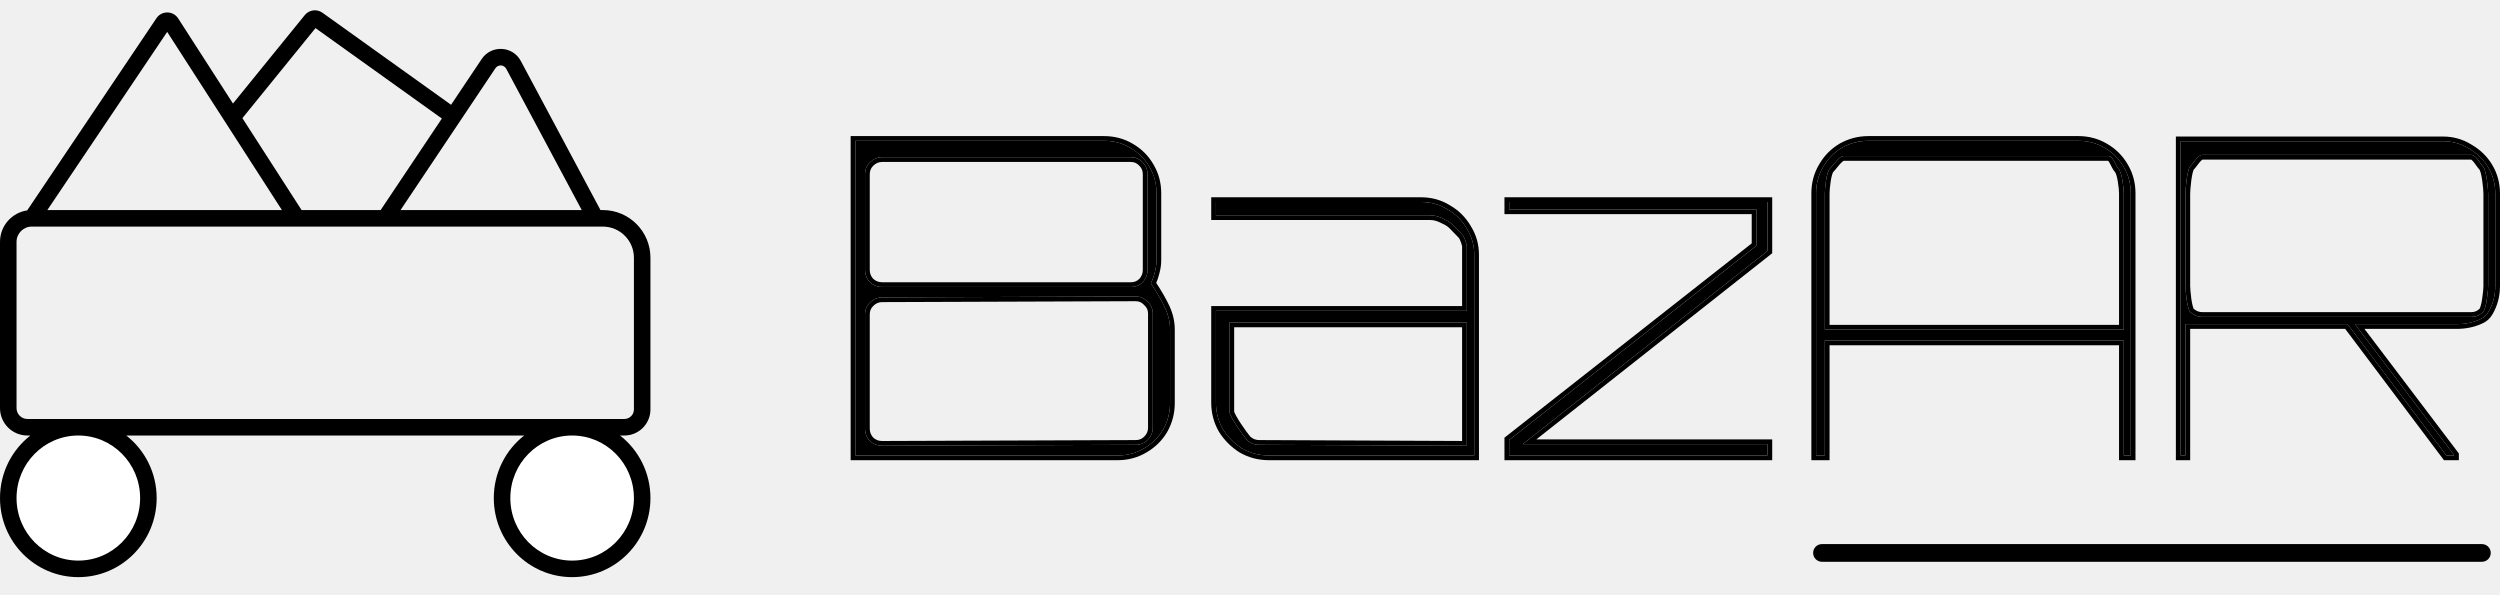
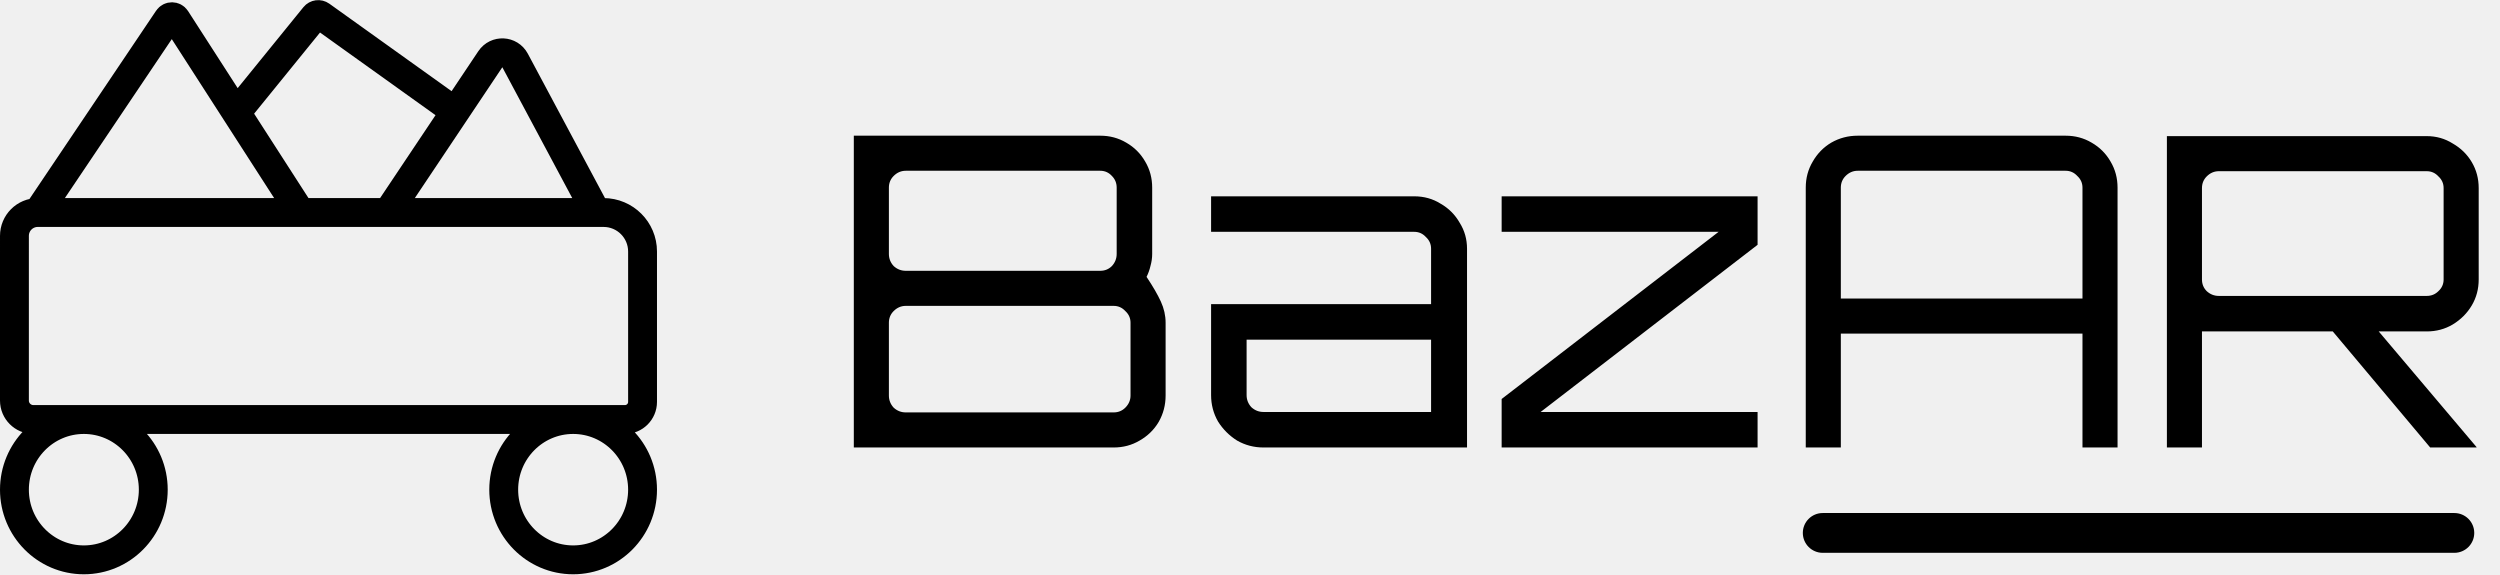
- <svg xmlns="http://www.w3.org/2000/svg" width="143" height="34" viewBox="0 0 143 34" fill="none">
-   <path d="M48.928 26.053V8.054H63.152C63.702 8.054 64.202 8.187 64.652 8.454C65.118 8.721 65.485 9.087 65.752 9.554C66.019 10.004 66.152 10.504 66.152 11.054V14.879C66.152 15.112 66.118 15.345 66.052 15.579C66.002 15.795 65.927 16.004 65.827 16.204C66.194 16.754 66.469 17.229 66.652 17.629C66.835 18.029 66.927 18.437 66.927 18.854V23.053C66.927 23.603 66.793 24.112 66.527 24.578C66.26 25.028 65.894 25.387 65.427 25.653C64.977 25.92 64.477 26.053 63.927 26.053H48.928ZM50.455 25.495L64.964 25.443C65.231 25.443 65.456 25.351 65.639 25.168C65.839 24.968 65.939 24.734 65.939 24.468V17.934C65.939 17.667 65.839 17.442 65.639 17.259C65.456 17.059 65.231 16.959 64.964 16.959L50.455 17.011C50.188 17.011 49.955 17.111 49.755 17.311C49.571 17.494 49.48 17.719 49.48 17.986V24.52C49.48 24.787 49.571 25.02 49.755 25.22C49.955 25.403 50.188 25.495 50.455 25.495ZM50.455 16.414H64.689C64.956 16.414 65.18 16.322 65.364 16.139C65.547 15.939 65.639 15.706 65.639 15.439V9.968C65.639 9.702 65.547 9.477 65.364 9.293C65.18 9.093 64.956 8.993 64.689 8.993H50.455C50.188 8.993 49.955 9.093 49.755 9.293C49.571 9.477 49.48 9.702 49.48 9.968V15.439C49.48 15.706 49.571 15.939 49.755 16.139C49.955 16.322 50.188 16.414 50.455 16.414Z" fill="black" />
-   <path d="M72.577 26.053C72.027 26.053 71.519 25.92 71.052 25.653C70.602 25.37 70.236 25.003 69.952 24.553C69.686 24.087 69.552 23.578 69.552 23.028V17.779H83.902V14.054C83.902 14.054 83.802 13.562 83.602 13.379C83.492 13.259 83.273 13.037 83.116 12.879C82.997 12.759 82.857 12.661 82.704 12.587L82.445 12.463C82.241 12.366 82.019 12.315 81.793 12.315H69.552V11.554H81.277C81.844 11.554 82.352 11.696 82.802 11.979C83.269 12.246 83.635 12.612 83.902 13.079C84.185 13.529 84.327 14.029 84.327 14.579V26.053H72.577ZM72.027 25.443L83.902 25.495V18.448H70.323V23.553C70.323 23.82 71.144 24.968 71.327 25.168C71.527 25.351 71.761 25.443 72.027 25.443Z" fill="black" />
-   <path d="M86.325 26.053V25.168L100.468 14.054V11.979H86.325V11.554H101.1V14.354L87.102 25.403H101.1V26.053H86.325Z" fill="black" />
-   <path d="M103.881 26.053V11.054C103.881 10.504 104.014 10.004 104.28 9.554C104.547 9.087 104.905 8.721 105.355 8.454C105.822 8.187 106.33 8.054 106.88 8.054H118.88C119.43 8.054 119.93 8.187 120.38 8.454C120.846 8.721 121.213 9.087 121.48 9.554C121.746 10.004 121.88 10.504 121.88 11.054V26.053H121.48V19.479H104.38V26.053H103.881ZM104.38 18.854H121.48V11.054C121.48 10.787 121.38 9.848 121.18 9.665C120.996 9.465 120.873 8.926 120.606 8.926H105.457C105.19 8.926 104.855 9.465 104.655 9.665C104.472 9.848 104.38 10.787 104.38 11.054V18.854Z" fill="black" />
-   <path d="M139.93 26.053L134.055 18.242H134.476L140.375 26.028V26.053H139.93ZM124.731 26.053V8.079H139.73C140.28 8.079 140.78 8.221 141.23 8.504C141.696 8.771 142.063 9.129 142.33 9.579C142.596 10.029 142.73 10.529 142.73 11.079V16.354C142.73 16.904 142.596 17.404 142.33 17.854C142.211 18.055 142.077 18.157 141.923 18.234C141.492 18.45 141 18.542 140.517 18.542C140.247 18.542 139.953 18.542 139.73 18.542H125.008V26.053H124.731ZM125.983 18.126H141.347C141.614 18.126 141.839 18.034 142.022 17.851C142.222 17.667 142.322 16.62 142.322 16.354V11.079C142.322 10.812 142.222 9.702 142.022 9.518C141.839 9.318 141.614 8.858 141.347 8.858H125.983C125.716 8.858 125.483 9.318 125.283 9.518C125.1 9.702 125.008 10.812 125.008 11.079V16.354C125.008 16.62 125.1 17.667 125.283 17.851C125.483 18.034 125.716 18.126 125.983 18.126Z" fill="black" />
-   <path fill-rule="evenodd" clip-rule="evenodd" d="M48.657 26.323V7.784H63.152C63.747 7.784 64.294 7.929 64.788 8.22C65.295 8.511 65.695 8.911 65.985 9.418C66.277 9.911 66.422 10.459 66.422 11.054V14.879C66.422 15.136 66.386 15.392 66.314 15.646C66.271 15.83 66.212 16.008 66.136 16.181C66.466 16.685 66.721 17.131 66.897 17.516C67.096 17.949 67.197 18.396 67.197 18.854V23.053C67.197 23.649 67.052 24.204 66.761 24.712L66.76 24.714L66.759 24.716C66.469 25.207 66.068 25.598 65.563 25.887C65.069 26.179 64.522 26.323 63.927 26.323H48.657ZM65.427 25.653C65.894 25.387 66.26 25.028 66.527 24.578C66.793 24.112 66.927 23.603 66.927 23.053V18.854C66.927 18.437 66.835 18.029 66.652 17.629C66.469 17.229 66.194 16.754 65.827 16.204C65.927 16.004 66.002 15.795 66.052 15.579C66.118 15.345 66.152 15.112 66.152 14.879V11.054C66.152 10.621 66.069 10.219 65.904 9.848C65.859 9.748 65.808 9.65 65.752 9.554C65.674 9.419 65.589 9.292 65.495 9.173C65.493 9.171 65.491 9.169 65.49 9.167C65.389 9.041 65.279 8.925 65.159 8.818C65.005 8.681 64.837 8.56 64.652 8.454C64.202 8.187 63.702 8.054 63.152 8.054H48.928V26.053H63.927C64.477 26.053 64.977 25.92 65.427 25.653ZM64.964 25.443C65.231 25.443 65.456 25.351 65.639 25.168C65.839 24.968 65.939 24.734 65.939 24.468V17.934C65.939 17.667 65.839 17.442 65.639 17.259C65.456 17.059 65.231 16.959 64.964 16.959L50.455 17.011C50.188 17.011 49.955 17.111 49.755 17.311C49.571 17.494 49.48 17.719 49.48 17.986V24.52C49.48 24.787 49.571 25.02 49.755 25.22C49.955 25.403 50.188 25.495 50.455 25.495L64.964 25.443ZM50.454 25.225C50.454 25.225 50.454 25.225 50.455 25.225L64.963 25.172H64.964C65.161 25.172 65.317 25.108 65.448 24.977C65.6 24.824 65.668 24.658 65.668 24.468V17.934C65.668 17.744 65.601 17.591 65.456 17.458L65.448 17.45L65.44 17.441C65.306 17.296 65.153 17.229 64.964 17.229C64.964 17.229 64.964 17.229 64.964 17.229L50.455 17.281H50.455C50.264 17.281 50.099 17.349 49.946 17.502C49.815 17.633 49.75 17.789 49.75 17.986V24.52C49.75 24.714 49.813 24.88 49.946 25.029C50.095 25.162 50.26 25.225 50.454 25.225ZM49.755 9.293C49.571 9.477 49.48 9.702 49.48 9.968V15.439C49.48 15.706 49.571 15.939 49.755 16.139C49.955 16.322 50.188 16.414 50.455 16.414H64.689C64.956 16.414 65.18 16.322 65.364 16.139C65.547 15.939 65.639 15.706 65.639 15.439V9.968C65.639 9.95 65.638 9.933 65.638 9.915C65.633 9.822 65.617 9.733 65.589 9.651C65.589 9.65 65.588 9.649 65.588 9.648C65.543 9.516 65.468 9.398 65.364 9.293C65.26 9.18 65.143 9.099 65.013 9.05C64.912 9.012 64.805 8.993 64.689 8.993H50.455C50.188 8.993 49.955 9.093 49.755 9.293ZM65.169 15.952C65.304 15.802 65.368 15.635 65.368 15.439V9.968C65.368 9.771 65.304 9.615 65.173 9.484L65.169 9.48L65.165 9.476C65.031 9.331 64.878 9.264 64.689 9.264H50.455C50.264 9.264 50.099 9.332 49.946 9.484C49.815 9.615 49.75 9.771 49.75 9.968V15.439C49.75 15.633 49.813 15.799 49.946 15.948C50.095 16.081 50.261 16.144 50.455 16.144H64.689C64.884 16.144 65.038 16.08 65.169 15.952ZM70.913 25.885L70.908 25.882C70.424 25.577 70.029 25.181 69.724 24.697L69.721 24.692L69.718 24.687C69.427 24.179 69.282 23.624 69.282 23.028V17.508H83.632V14.083C83.629 14.072 83.626 14.058 83.621 14.041C83.61 13.997 83.593 13.937 83.571 13.873C83.522 13.728 83.464 13.619 83.419 13.578L83.41 13.57L83.403 13.562C83.297 13.446 83.082 13.229 82.925 13.07C82.827 12.972 82.713 12.891 82.588 12.831L82.328 12.707C82.161 12.627 81.978 12.585 81.793 12.585H69.282V11.284H81.277C81.889 11.284 82.446 11.437 82.941 11.747C83.445 12.037 83.844 12.435 84.134 12.94C84.443 13.433 84.597 13.982 84.597 14.579V26.323H72.577C71.981 26.323 71.427 26.178 70.918 25.888L70.913 25.885ZM83.902 13.079C83.635 12.612 83.269 12.246 82.802 11.979C82.352 11.696 81.844 11.554 81.277 11.554H69.552V12.315H81.793C82.019 12.315 82.241 12.366 82.445 12.463L82.704 12.587C82.857 12.661 82.997 12.759 83.116 12.879C83.273 13.037 83.492 13.259 83.602 13.379C83.802 13.562 83.902 14.054 83.902 14.054V17.779H69.552V23.028C69.552 23.578 69.686 24.087 69.952 24.553C70.236 25.003 70.602 25.37 71.052 25.653C71.519 25.92 72.027 26.053 72.577 26.053H84.327V14.579C84.327 14.029 84.185 13.529 83.902 13.079ZM72.027 25.443L83.902 25.495V18.448H70.323V23.553C70.323 23.82 71.144 24.968 71.327 25.168C71.527 25.351 71.761 25.443 72.027 25.443ZM71.519 24.977C71.435 24.882 71.202 24.57 70.982 24.237C70.87 24.067 70.767 23.9 70.692 23.762C70.655 23.692 70.627 23.635 70.61 23.591C70.598 23.562 70.595 23.547 70.594 23.543V18.718H83.632V25.224L72.028 25.172H72.027C71.834 25.172 71.668 25.11 71.519 24.977ZM86.055 26.323V25.036L100.198 13.922V12.249H86.055V11.284H101.37V14.485L87.88 25.133H101.37V26.323H86.055ZM87.102 25.403L101.1 14.354V11.554H86.325V11.979H100.468V14.054L86.325 25.168V26.053H101.1V25.403H87.102ZM103.61 26.323V11.054C103.61 10.459 103.755 9.912 104.047 9.418C104.336 8.913 104.727 8.512 105.218 8.222L105.22 8.22L105.221 8.219C105.73 7.929 106.285 7.784 106.88 7.784H118.88C119.475 7.784 120.022 7.929 120.516 8.221C121.023 8.511 121.423 8.911 121.713 9.418C122.005 9.912 122.15 10.459 122.15 11.054V26.323H121.209V19.749H104.651V26.323H103.61ZM104.38 19.479H121.48V26.053H121.88V11.054C121.88 10.504 121.746 10.004 121.48 9.554C121.389 9.396 121.287 9.249 121.173 9.113C121.033 8.946 120.876 8.797 120.701 8.665C120.6 8.589 120.493 8.519 120.38 8.454C119.93 8.187 119.43 8.054 118.88 8.054H106.88C106.33 8.054 105.822 8.187 105.355 8.454C104.905 8.721 104.547 9.087 104.28 9.554C104.014 10.004 103.881 10.504 103.881 11.054V26.053H104.38V19.479ZM120.948 9.266C120.965 9.297 120.981 9.329 120.997 9.361C121.056 9.479 121.114 9.593 121.18 9.665C121.38 9.848 121.48 10.787 121.48 11.054V18.854H104.38V11.054C104.38 10.787 104.472 9.848 104.655 9.665C104.71 9.61 104.776 9.529 104.847 9.441C105.034 9.209 105.263 8.926 105.457 8.926H120.606C120.752 8.926 120.855 9.087 120.948 9.266ZM104.651 18.583H121.209V11.054C121.209 10.94 121.187 10.654 121.138 10.374C121.114 10.235 121.086 10.105 121.053 10.004C121.037 9.953 121.022 9.914 121.008 9.887C121 9.871 120.995 9.863 120.993 9.86L120.988 9.856L120.98 9.847C120.909 9.77 120.854 9.671 120.811 9.591C120.787 9.545 120.769 9.509 120.752 9.475C120.731 9.434 120.712 9.396 120.687 9.35C120.646 9.275 120.614 9.227 120.588 9.201C120.586 9.199 120.585 9.197 120.583 9.196H105.465C105.46 9.198 105.442 9.205 105.409 9.23C105.359 9.267 105.3 9.325 105.233 9.4C105.174 9.467 105.116 9.539 105.057 9.611L105.038 9.635C104.978 9.709 104.912 9.79 104.851 9.851C104.849 9.854 104.844 9.862 104.837 9.879C104.824 9.907 104.81 9.946 104.795 9.997C104.765 10.1 104.738 10.23 104.716 10.37C104.672 10.652 104.651 10.938 104.651 11.054V18.583ZM139.795 26.323L134.146 18.813H125.278V26.323H124.46V7.809H139.73C140.327 7.809 140.876 7.963 141.369 8.272C141.873 8.561 142.272 8.951 142.562 9.441C142.855 9.935 143 10.483 143 11.079V16.354C143 16.95 142.855 17.497 142.562 17.991C142.413 18.244 142.237 18.379 142.044 18.475C141.568 18.714 141.032 18.813 140.517 18.813H135.247L140.646 25.937V26.323H139.795ZM134.703 18.542H140.517C140.877 18.542 141.242 18.491 141.584 18.375C141.7 18.336 141.814 18.289 141.923 18.234C142.021 18.185 142.111 18.126 142.193 18.038C142.196 18.035 142.198 18.032 142.201 18.029C142.246 17.981 142.289 17.923 142.33 17.854C142.343 17.832 142.355 17.81 142.368 17.787C142.609 17.355 142.73 16.877 142.73 16.354V11.079C142.73 10.591 142.625 10.142 142.415 9.733C142.388 9.681 142.36 9.63 142.33 9.579C142.286 9.505 142.239 9.434 142.19 9.365C142.186 9.359 142.182 9.354 142.178 9.348C141.961 9.047 141.691 8.794 141.369 8.588C141.324 8.559 141.277 8.531 141.23 8.504C140.78 8.221 140.28 8.079 139.73 8.079H124.731V26.053H125.008V18.542H134.281L139.93 26.053H140.375V26.028L134.703 18.542ZM141.347 18.126C141.406 18.126 141.462 18.121 141.516 18.113C141.622 18.095 141.721 18.062 141.812 18.011C141.887 17.969 141.957 17.916 142.022 17.851C142.052 17.824 142.079 17.779 142.104 17.72C142.11 17.705 142.116 17.689 142.122 17.673C142.256 17.31 142.322 16.572 142.322 16.354V11.079C142.322 10.884 142.269 10.237 142.162 9.832C142.149 9.785 142.136 9.741 142.122 9.702C142.092 9.617 142.059 9.552 142.022 9.518C141.971 9.462 141.916 9.386 141.858 9.305L141.858 9.305L141.858 9.305C141.71 9.097 141.539 8.858 141.347 8.858H125.983C125.796 8.858 125.626 9.084 125.472 9.288C125.406 9.375 125.343 9.458 125.283 9.518C125.1 9.702 125.008 10.812 125.008 11.079V16.354C125.008 16.62 125.1 17.667 125.283 17.851C125.483 18.034 125.716 18.126 125.983 18.126H141.347ZM125.479 17.664C125.627 17.794 125.791 17.855 125.983 17.855H141.347C141.545 17.855 141.7 17.791 141.831 17.66L141.833 17.658C141.835 17.655 141.84 17.646 141.848 17.63C141.862 17.6 141.878 17.557 141.894 17.501C141.927 17.389 141.956 17.245 141.98 17.091C142.029 16.783 142.052 16.469 142.052 16.354V11.079C142.052 10.963 142.029 10.633 141.98 10.307C141.956 10.146 141.926 9.994 141.893 9.875C141.877 9.815 141.861 9.77 141.846 9.738C141.839 9.723 141.834 9.714 141.832 9.711L141.831 9.71L141.823 9.701C141.764 9.637 141.707 9.557 141.657 9.488L141.638 9.461C141.592 9.397 141.55 9.338 141.505 9.283C141.455 9.219 141.412 9.176 141.377 9.149C141.358 9.135 141.347 9.13 141.343 9.128H125.987C125.983 9.13 125.971 9.135 125.95 9.15C125.913 9.178 125.869 9.222 125.816 9.286C125.774 9.337 125.733 9.39 125.69 9.448C125.678 9.463 125.666 9.479 125.654 9.494C125.603 9.562 125.544 9.639 125.482 9.702C125.48 9.706 125.475 9.714 125.468 9.731C125.455 9.763 125.44 9.809 125.424 9.869C125.394 9.989 125.367 10.142 125.344 10.304C125.3 10.63 125.278 10.962 125.278 11.079V16.354C125.278 16.471 125.3 16.785 125.344 17.095C125.366 17.249 125.393 17.393 125.424 17.507C125.439 17.564 125.454 17.607 125.467 17.638C125.472 17.651 125.477 17.659 125.479 17.664Z" fill="black" />
-   <path d="M103.711 31.627C103.711 31.907 103.938 32.134 104.218 32.134H141.964C142.244 32.134 142.471 31.907 142.471 31.627C142.471 31.347 142.244 31.121 141.964 31.121H104.218C103.938 31.121 103.711 31.347 103.711 31.627Z" fill="black" />
-   <path d="M28.718 28.489C28.718 30.726 30.512 32.539 32.725 32.539C34.938 32.539 36.733 30.726 36.733 28.489C36.733 26.252 34.938 24.438 32.725 24.438C30.512 24.438 28.718 26.252 28.718 28.489Z" fill="white" />
-   <path d="M0.473 28.489C0.473 30.726 2.267 32.539 4.48 32.539C6.694 32.539 8.488 30.726 8.488 28.489C8.488 26.252 6.694 24.438 4.48 24.438C2.267 24.438 0.473 26.252 0.473 28.489Z" fill="white" />
-   <path fill-rule="evenodd" clip-rule="evenodd" d="M18.047 1.608L13.865 6.758L17.25 12.015L21.773 12.015L25.275 6.78L18.047 1.608ZM25.801 5.994L18.443 0.728C18.123 0.499 17.681 0.559 17.433 0.864L13.326 5.922L10.192 1.054C9.902 0.604 9.248 0.598 8.95 1.041L1.555 12.035C0.675 12.163 3.57826e-05 12.92 3.29475e-05 13.835L3.39355e-06 23.344C7.30257e-07 24.21 0.702 24.911 1.567 24.911H1.738C0.68 25.739 0 27.035 0 28.489C0 30.982 2.001 33.012 4.48 33.012C6.959 33.012 8.961 30.982 8.961 28.489C8.961 27.035 8.281 25.739 7.223 24.911H29.983C28.925 25.739 28.245 27.035 28.245 28.489C28.245 30.982 30.246 33.012 32.725 33.012C35.204 33.012 37.205 30.982 37.205 28.489C37.205 27.035 36.526 25.739 35.467 24.911H35.716C36.538 24.911 37.205 24.244 37.205 23.421V14.741C37.205 13.236 35.985 12.015 34.48 12.015H34.347L29.79 3.487C29.325 2.617 28.101 2.557 27.552 3.377L25.801 5.994ZM34.486 12.961C34.484 12.961 34.482 12.961 34.48 12.961L1.819 12.961C1.337 12.961 0.946 13.352 0.946 13.835L0.946 23.344C0.946 23.687 1.224 23.965 1.567 23.965H35.716C36.016 23.965 36.26 23.722 36.26 23.421V14.741C36.26 13.76 35.466 12.965 34.486 12.961ZM33.275 12.015L22.911 12.015L28.338 3.903C28.49 3.676 28.827 3.693 28.956 3.933L33.275 12.015ZM32.725 24.911C30.778 24.911 29.191 26.508 29.191 28.489C29.191 30.47 30.778 32.066 32.725 32.066C34.672 32.066 36.26 30.47 36.26 28.489C36.26 26.508 34.672 24.911 32.725 24.911ZM4.48 24.911C2.533 24.911 0.946 26.508 0.946 28.489C0.946 30.47 2.533 32.066 4.48 32.066C6.428 32.066 8.015 30.47 8.015 28.489C8.015 26.508 6.428 24.911 4.48 24.911ZM2.708 12.015L16.125 12.015L9.563 1.825L2.708 12.015Z" fill="black" />
+ <svg xmlns="http://www.w3.org/2000/svg" width="6408" height="1472" viewBox="0 0 6408 1472" fill="none">
+   <path d="M2188.49 1147V347.8H2820.08C2844.5 347.8 2866.7 353.72 2886.68 365.56C2907.4 377.4 2923.68 393.68 2935.52 414.4C2947.36 434.38 2953.28 456.58 2953.28 481V650.83C2953.28 661.19 2951.8 671.55 2948.84 681.91C2946.62 691.53 2943.29 700.78 2938.85 709.66C2955.13 734.08 2967.34 755.17 2975.48 772.93C2983.62 790.69 2987.69 808.82 2987.69 827.32V1013.8C2987.69 1038.22 2981.77 1060.79 2969.93 1081.51C2958.09 1101.49 2941.81 1117.4 2921.09 1129.24C2901.11 1141.08 2878.91 1147 2854.49 1147H2188.49ZM2321.69 1057.09H2854.49C2866.33 1057.09 2876.32 1053.02 2884.46 1044.88C2893.34 1036 2897.78 1025.64 2897.78 1013.8V827.32C2897.78 815.48 2893.34 805.49 2884.46 797.35C2876.32 788.47 2866.33 784.03 2854.49 784.03H2321.69C2309.85 784.03 2299.49 788.47 2290.61 797.35C2282.47 805.49 2278.4 815.48 2278.4 827.32V1013.8C2278.4 1025.64 2282.47 1036 2290.61 1044.88C2299.49 1053.02 2309.85 1057.09 2321.69 1057.09ZM2321.69 694.12H2820.08C2831.92 694.12 2841.91 690.05 2850.05 681.91C2858.19 673.03 2862.26 662.67 2862.26 650.83V481C2862.26 469.16 2858.19 459.17 2850.05 451.03C2841.91 442.15 2831.92 437.71 2820.08 437.71H2321.69C2309.85 437.71 2299.49 442.15 2290.61 451.03C2282.47 459.17 2278.4 469.16 2278.4 481V650.83C2278.4 662.67 2282.47 673.03 2290.61 681.91C2299.49 690.05 2309.85 694.12 2321.69 694.12ZM3238.58 1147C3214.16 1147 3191.59 1141.08 3170.87 1129.24C3150.89 1116.66 3134.61 1100.38 3122.03 1080.4C3110.19 1059.68 3104.27 1037.11 3104.27 1012.69V779.59H3668.15V637.51C3668.15 625.67 3663.71 615.68 3654.83 607.54C3646.69 598.66 3636.7 594.22 3624.86 594.22H3104.27V503.2H3624.86C3650.02 503.2 3672.59 509.49 3692.57 522.07C3713.29 533.91 3729.57 550.19 3741.41 570.91C3753.99 590.89 3760.28 613.09 3760.28 637.51V1147H3238.58ZM3238.58 1055.98H3668.15V870.61H3195.29V1012.69C3195.29 1024.53 3199.36 1034.89 3207.5 1043.77C3216.38 1051.91 3226.74 1055.98 3238.58 1055.98ZM3849.02 1147V1022.68L4405.13 594.22H3849.02V503.2H4505.03V627.52L3948.92 1055.98H4505.03V1147H3849.02ZM4628.51 1147V481C4628.51 456.58 4634.43 434.38 4646.27 414.4C4658.11 393.68 4674.02 377.4 4694 365.56C4714.72 353.72 4737.29 347.8 4761.71 347.8H5294.51C5318.93 347.8 5341.13 353.72 5361.11 365.56C5381.83 377.4 5398.11 393.68 5409.95 414.4C5421.79 434.38 5427.71 456.58 5427.71 481V1147H5337.8V855.07H4718.42V1147H4628.51ZM4718.42 765.16H5337.8V481C5337.8 469.16 5333.36 459.17 5324.48 451.03C5316.34 442.15 5306.35 437.71 5294.51 437.71H4761.71C4749.87 437.71 4739.51 442.15 4730.63 451.03C4722.49 459.17 4718.42 469.16 4718.42 481V765.16ZM6229.06 1147L5968.21 836.2H6085.87L6347.83 1145.89V1147H6229.06ZM5554.18 1147V348.91H6220.18C6244.6 348.91 6266.8 355.2 6286.78 367.78C6307.5 379.62 6323.78 395.53 6335.62 415.51C6347.46 435.49 6353.38 457.69 6353.38 482.11V716.32C6353.38 740.74 6347.46 762.94 6335.62 782.92C6323.78 802.9 6307.5 819.18 6286.78 831.76C6266.8 843.6 6244.6 849.52 6220.18 849.52H5644.09V1147H5554.18ZM5687.38 758.5H6220.18C6232.02 758.5 6242.01 754.43 6250.15 746.29C6259.03 738.15 6263.47 728.16 6263.47 716.32V482.11C6263.47 470.27 6259.03 460.28 6250.15 452.14C6242.01 443.26 6232.02 438.82 6220.18 438.82H5687.38C5675.54 438.82 5665.18 443.26 5656.3 452.14C5648.16 460.28 5644.09 470.27 5644.09 482.11V716.32C5644.09 728.16 5648.16 738.15 5656.3 746.29C5665.18 754.43 5675.54 758.5 5687.38 758.5Z" fill="black" />
+   <path d="M4621 1366C4621 1337.83 4643.83 1315 4672 1315H6291C6319.17 1315 6342 1337.83 6342 1366C6342 1394.17 6319.17 1417 6291 1417H4672C4643.83 1417 4621 1394.17 4621 1366Z" fill="black" />
+   <path d="M214.935 1075.29C313.206 1075.29 392.87 1155.81 392.87 1255.14C392.87 1354.48 313.206 1435 214.935 1435C116.664 1435 37 1354.48 37 1255.14C37 1155.81 116.664 1075.29 214.935 1075.29ZM214.935 1075.29H926.675M214.935 1075.29H85.576M1469.07 1075.29C1567.34 1075.29 1647 1155.81 1647 1255.14C1647 1354.48 1567.34 1435 1469.07 1435C1370.79 1435 1291.13 1354.48 1291.13 1255.14C1291.13 1155.81 1370.79 1075.29 1469.07 1075.29ZM1469.07 1075.29H926.675M1469.07 1075.29H1601.85M926.675 1075.29H85.576M926.675 1075.29H1601.85M85.576 1075.29V1075.29C58.748 1075.29 37 1053.54 37 1026.71L37.002 604.481C37.002 571.463 63.768 544.696 96.786 544.696V544.696M1601.85 1075.29V1075.29C1626.79 1075.29 1647 1055.07 1647 1030.14V644.696C1647 589.468 1602.23 544.696 1547 544.696L994 544.696M96.786 544.696L430.824 48.127C435.637 40.972 446.202 41.078 450.87 48.328L770.5 544.696M96.786 544.696H360.219L610.262 544.696H770.5M605.75 288.848L806.383 41.765C810.382 36.84 817.523 35.879 822.682 39.571L1171 288.848M770.5 544.696H873.695L994 544.696M994 544.696L1190.11 544.695L1440.15 544.695L1528.5 544.697L1320.21 154.919C1307.04 130.277 1272.36 128.562 1256.82 151.786L994 544.696Z" stroke="black" stroke-width="74" />
</svg>
